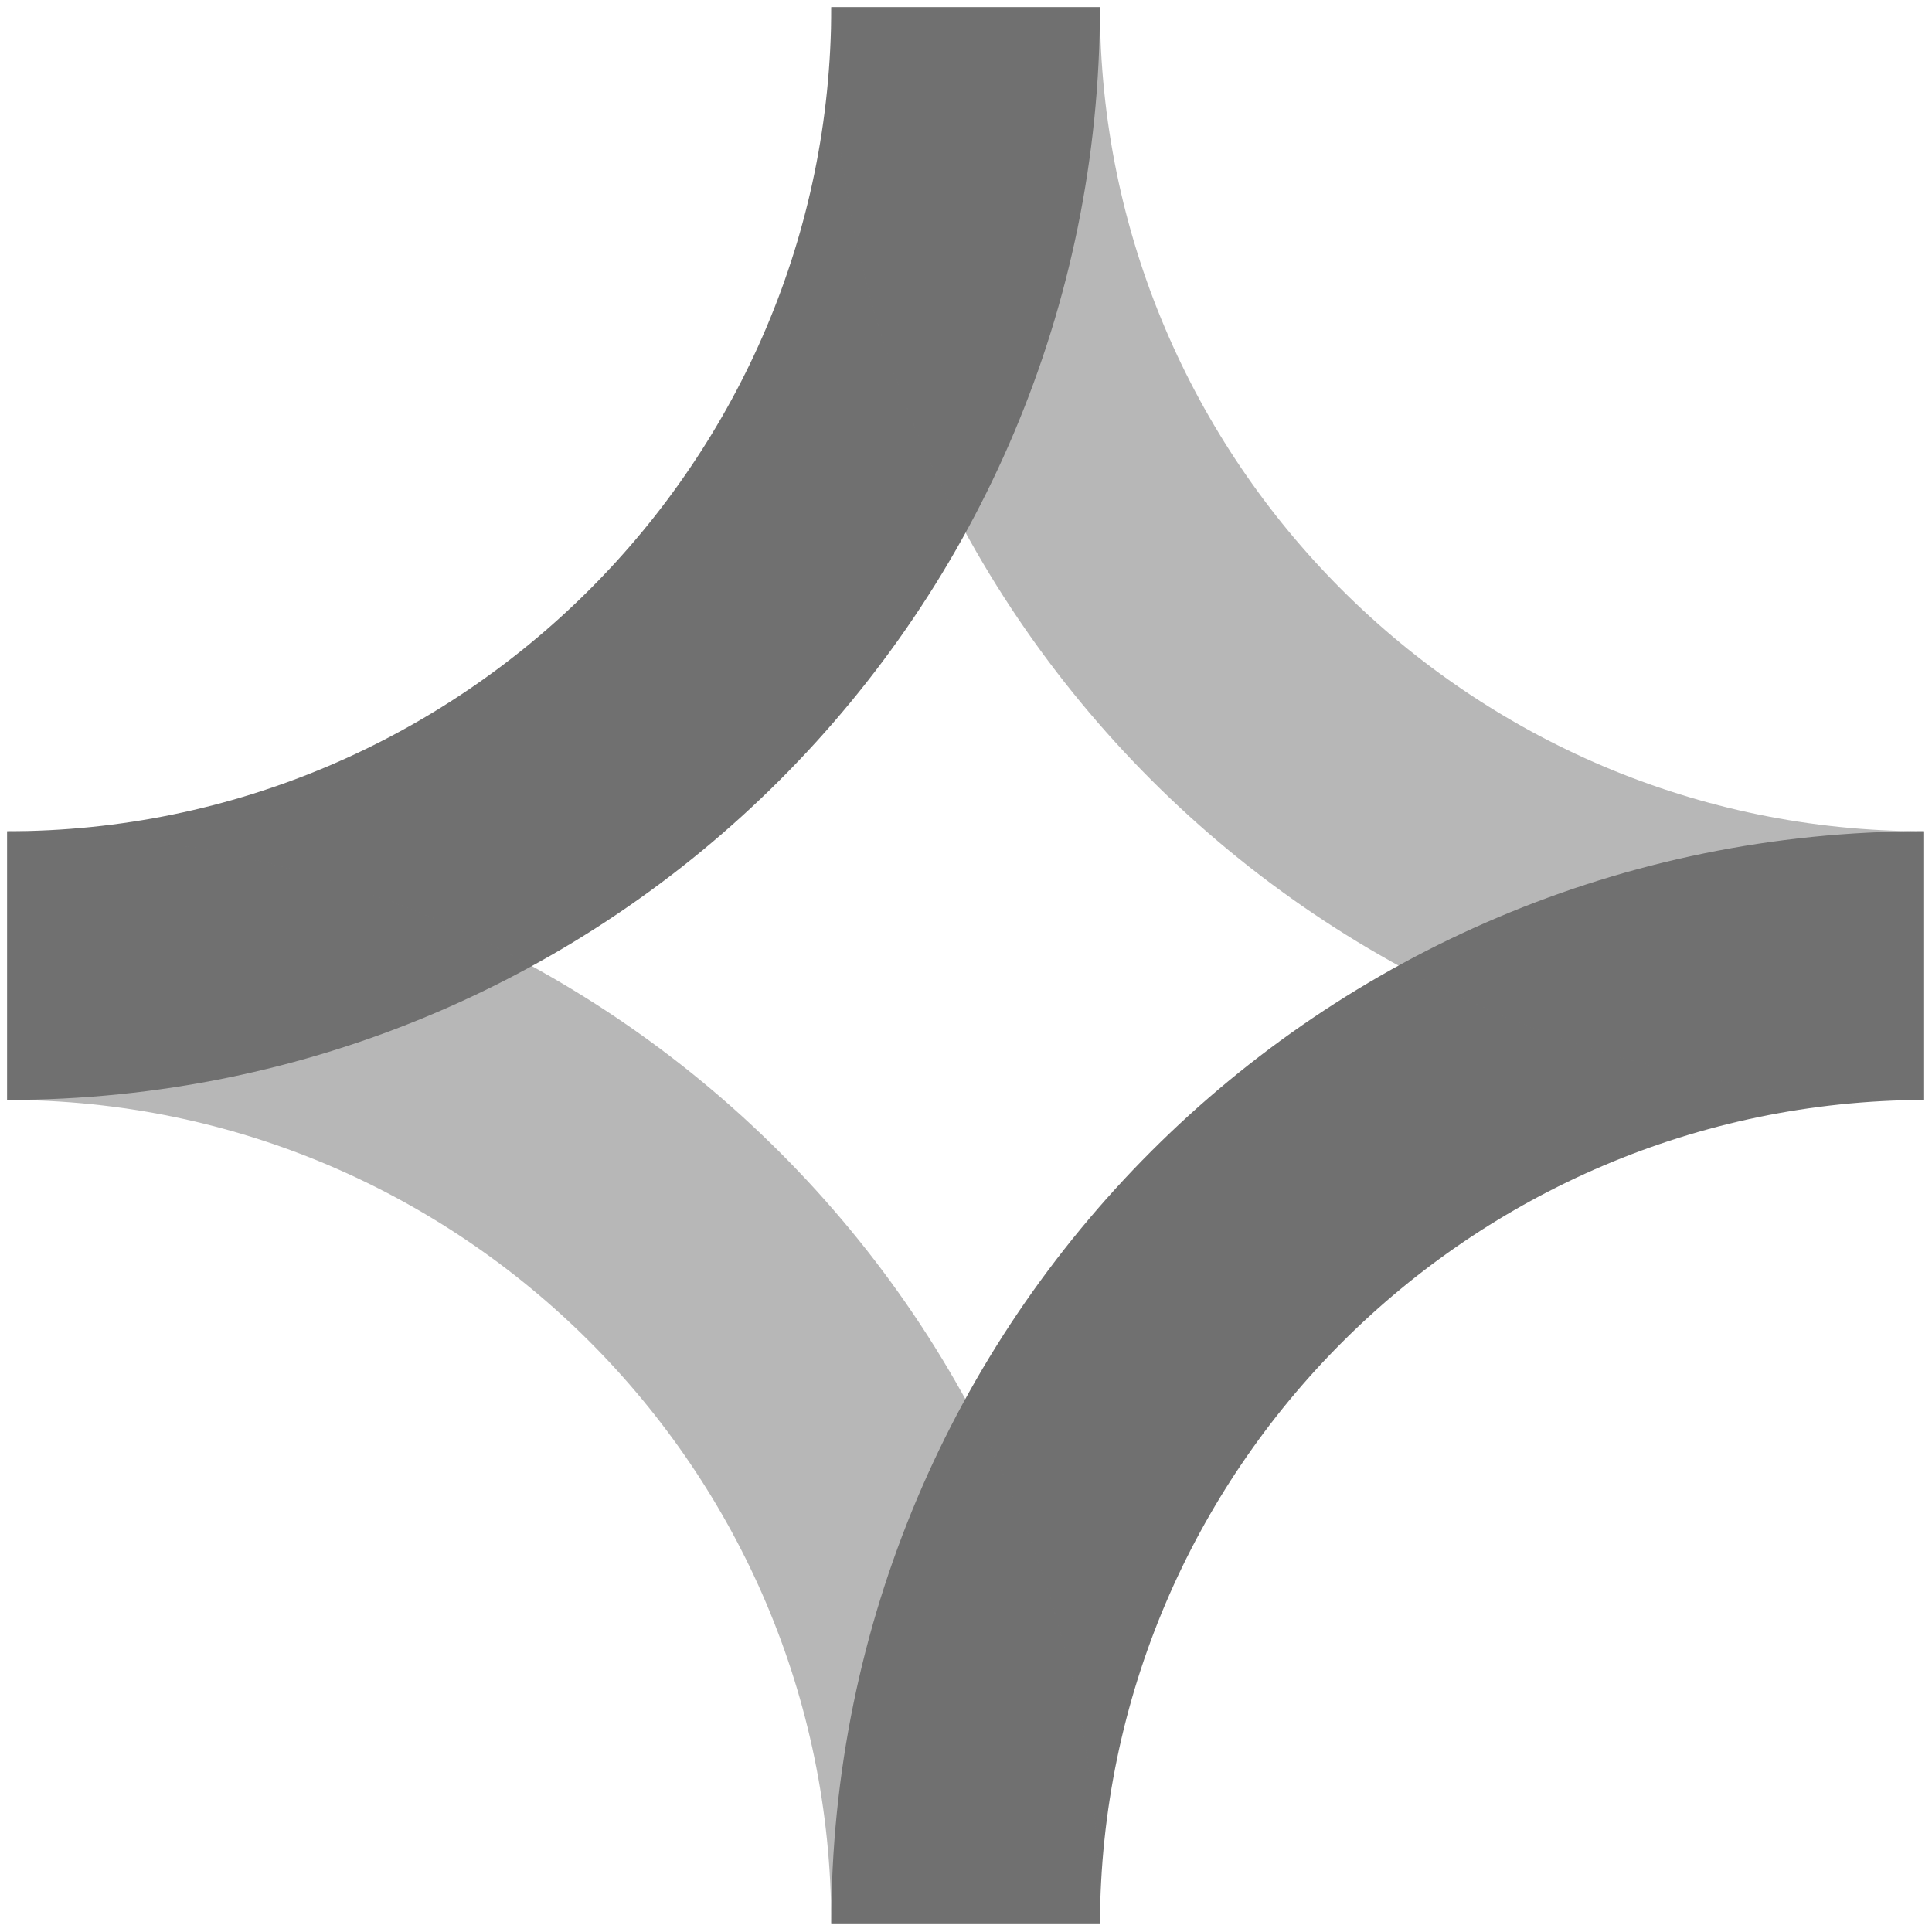
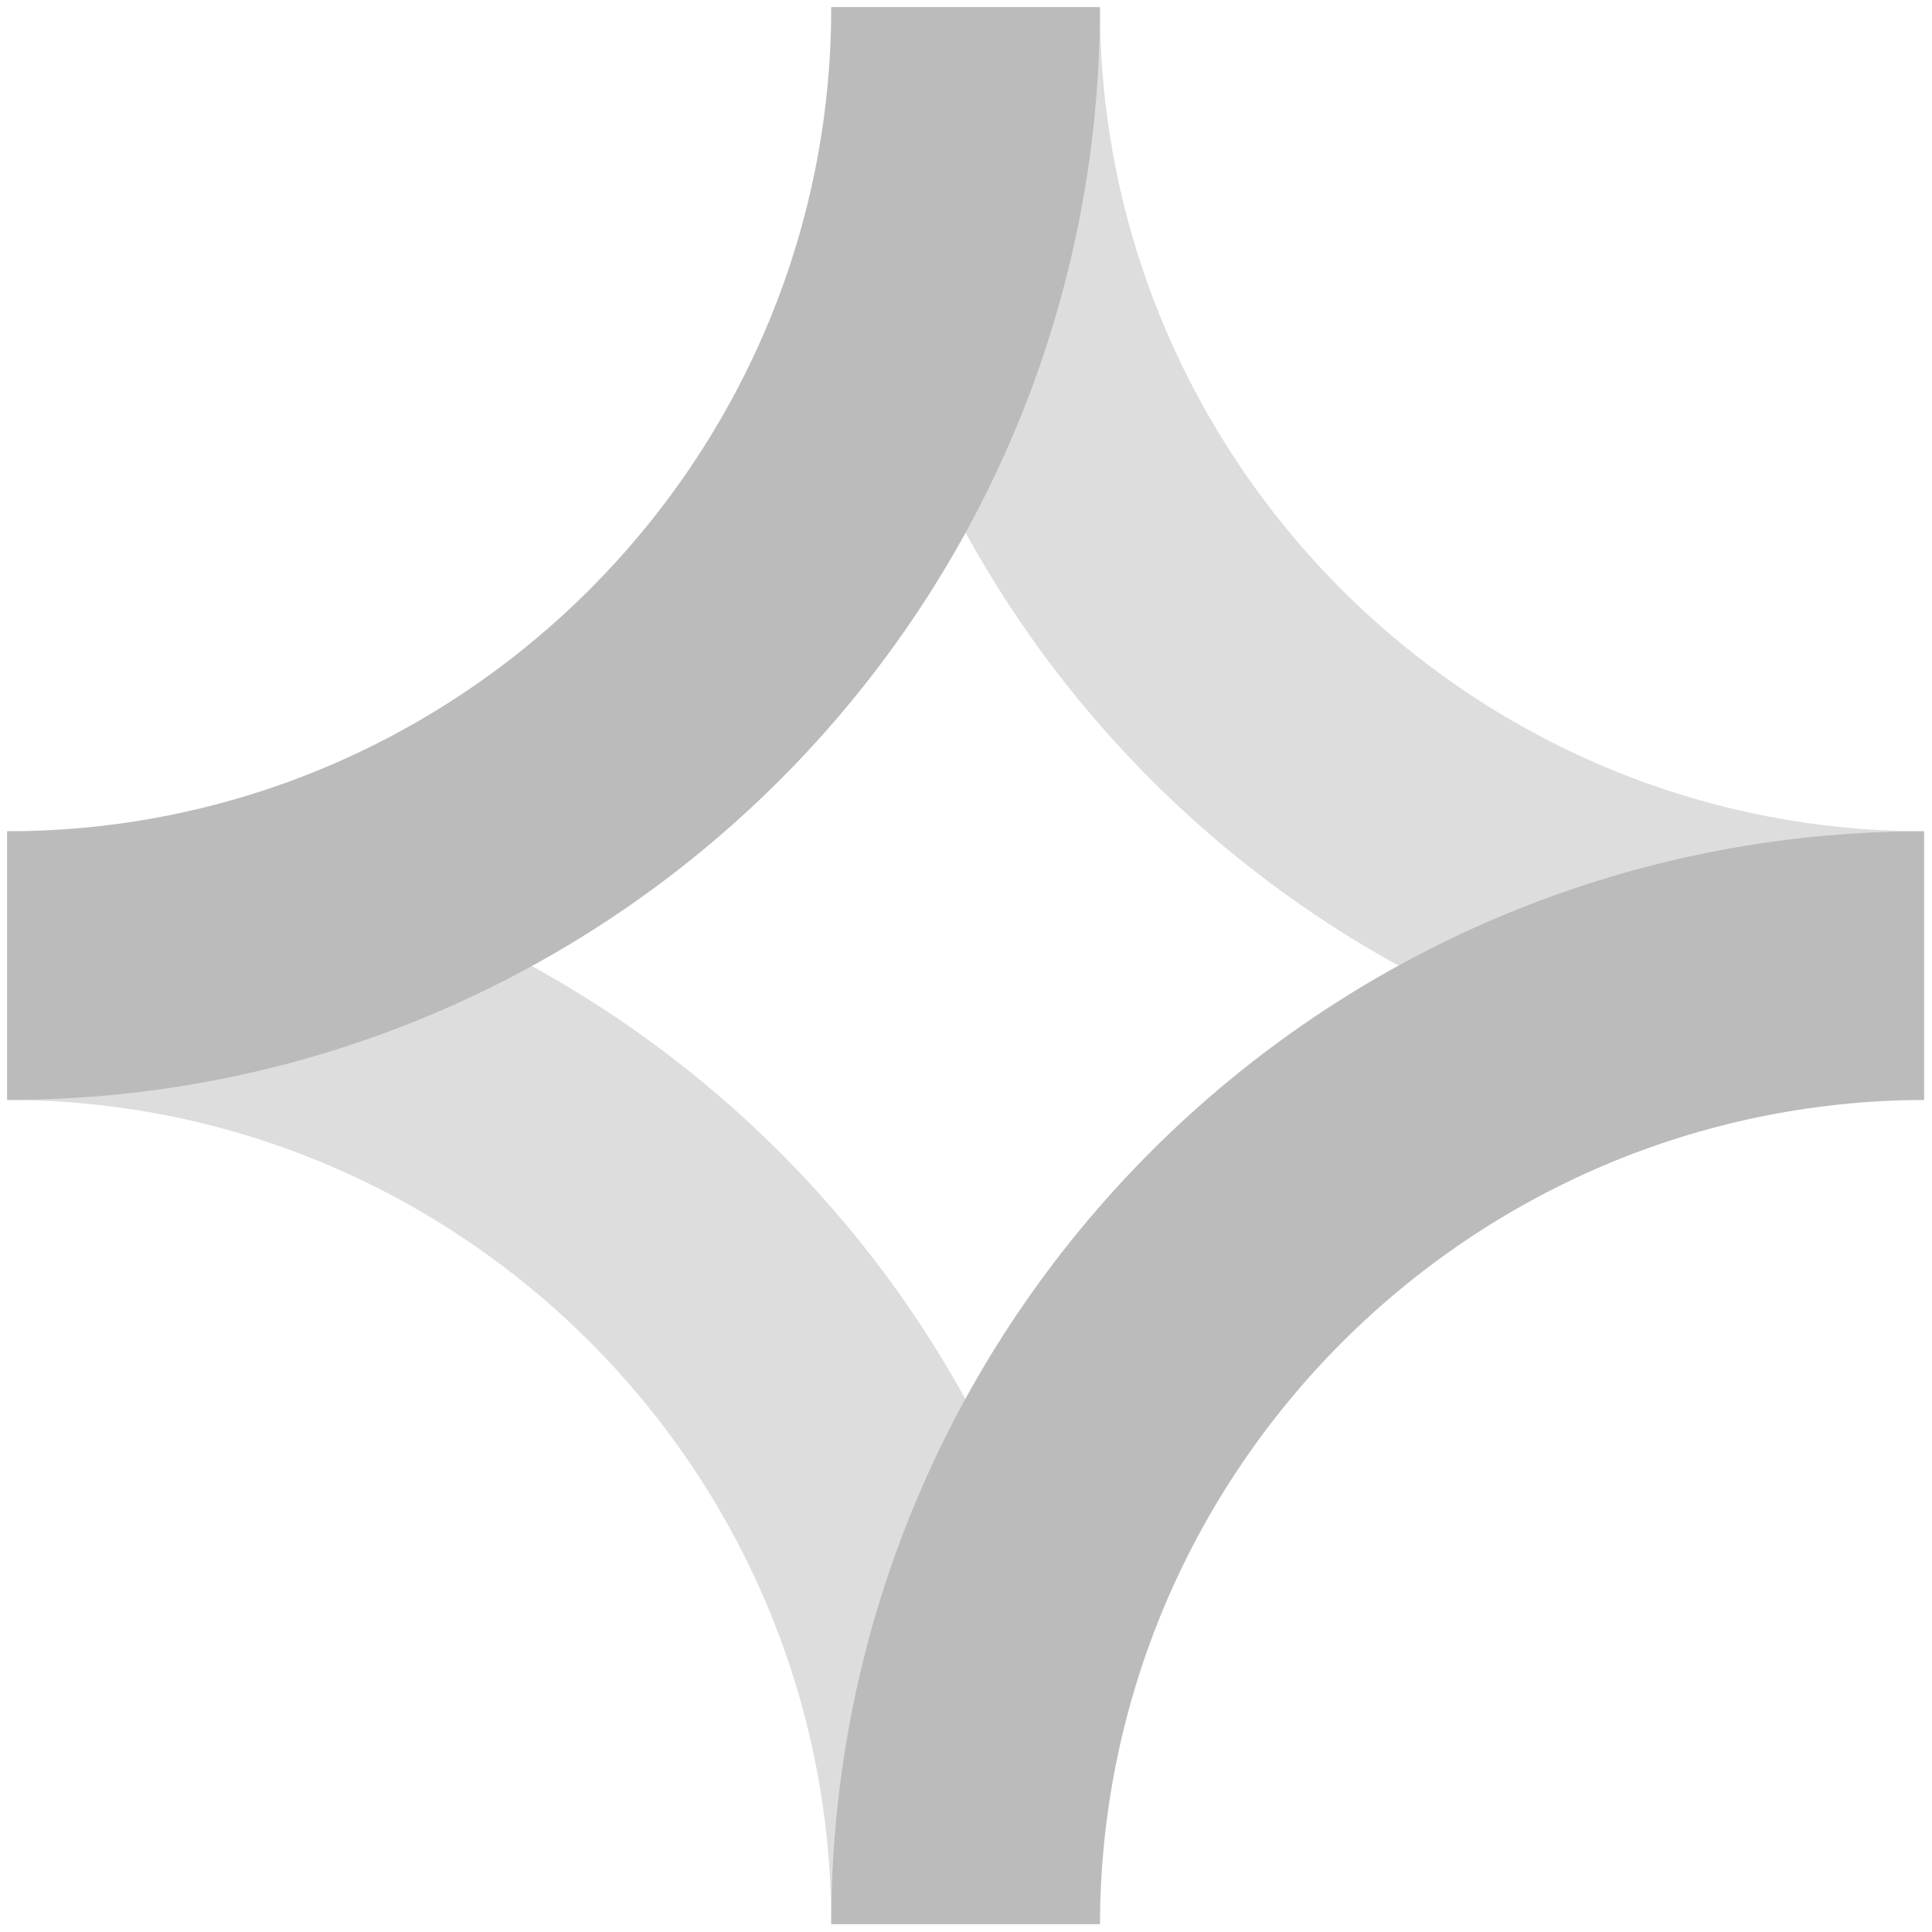
<svg xmlns="http://www.w3.org/2000/svg" version="1.1" id="Layer_1" x="0px" y="0px" viewBox="0 0 128 128" style="enable-background:new 0 0 128 128;" xml:space="preserve">
  <style type="text/css">
- 	.st0{fill:#707070;}
- 	.st1{opacity:0.5;fill:#707070;enable-background:new    ;}
+ 	.st0{fill:#bbbbbb;}
+ 	.st1{opacity:0.5;fill:#bbbbbb;enable-background:new    ;}
</style>
  <g transform="translate(-4636.927 -1133.927)">
    <path class="st0" d="M4637.4,1206.8V1189c30.1,0,54.6-24.5,54.6-54.6h17.8C4709.8,1174.4,4677.4,1206.8,4637.4,1206.8z" />
    <path class="st0" d="M4709.8,1261.4H4692c0-40,32.4-72.4,72.4-72.4v17.8C4734.3,1206.9,4709.9,1231.3,4709.8,1261.4z" />
    <path class="st1" d="M4764.4,1206.8c-40,0-72.4-32.4-72.4-72.4h17.8c0,30.1,24.5,54.6,54.6,54.6V1206.8z" />
    <path class="st1" d="M4709.8,1261.4H4692c0-30.1-24.5-54.6-54.6-54.6V1189C4677.4,1189.1,4709.8,1221.5,4709.8,1261.4z" />
  </g>
</svg>
